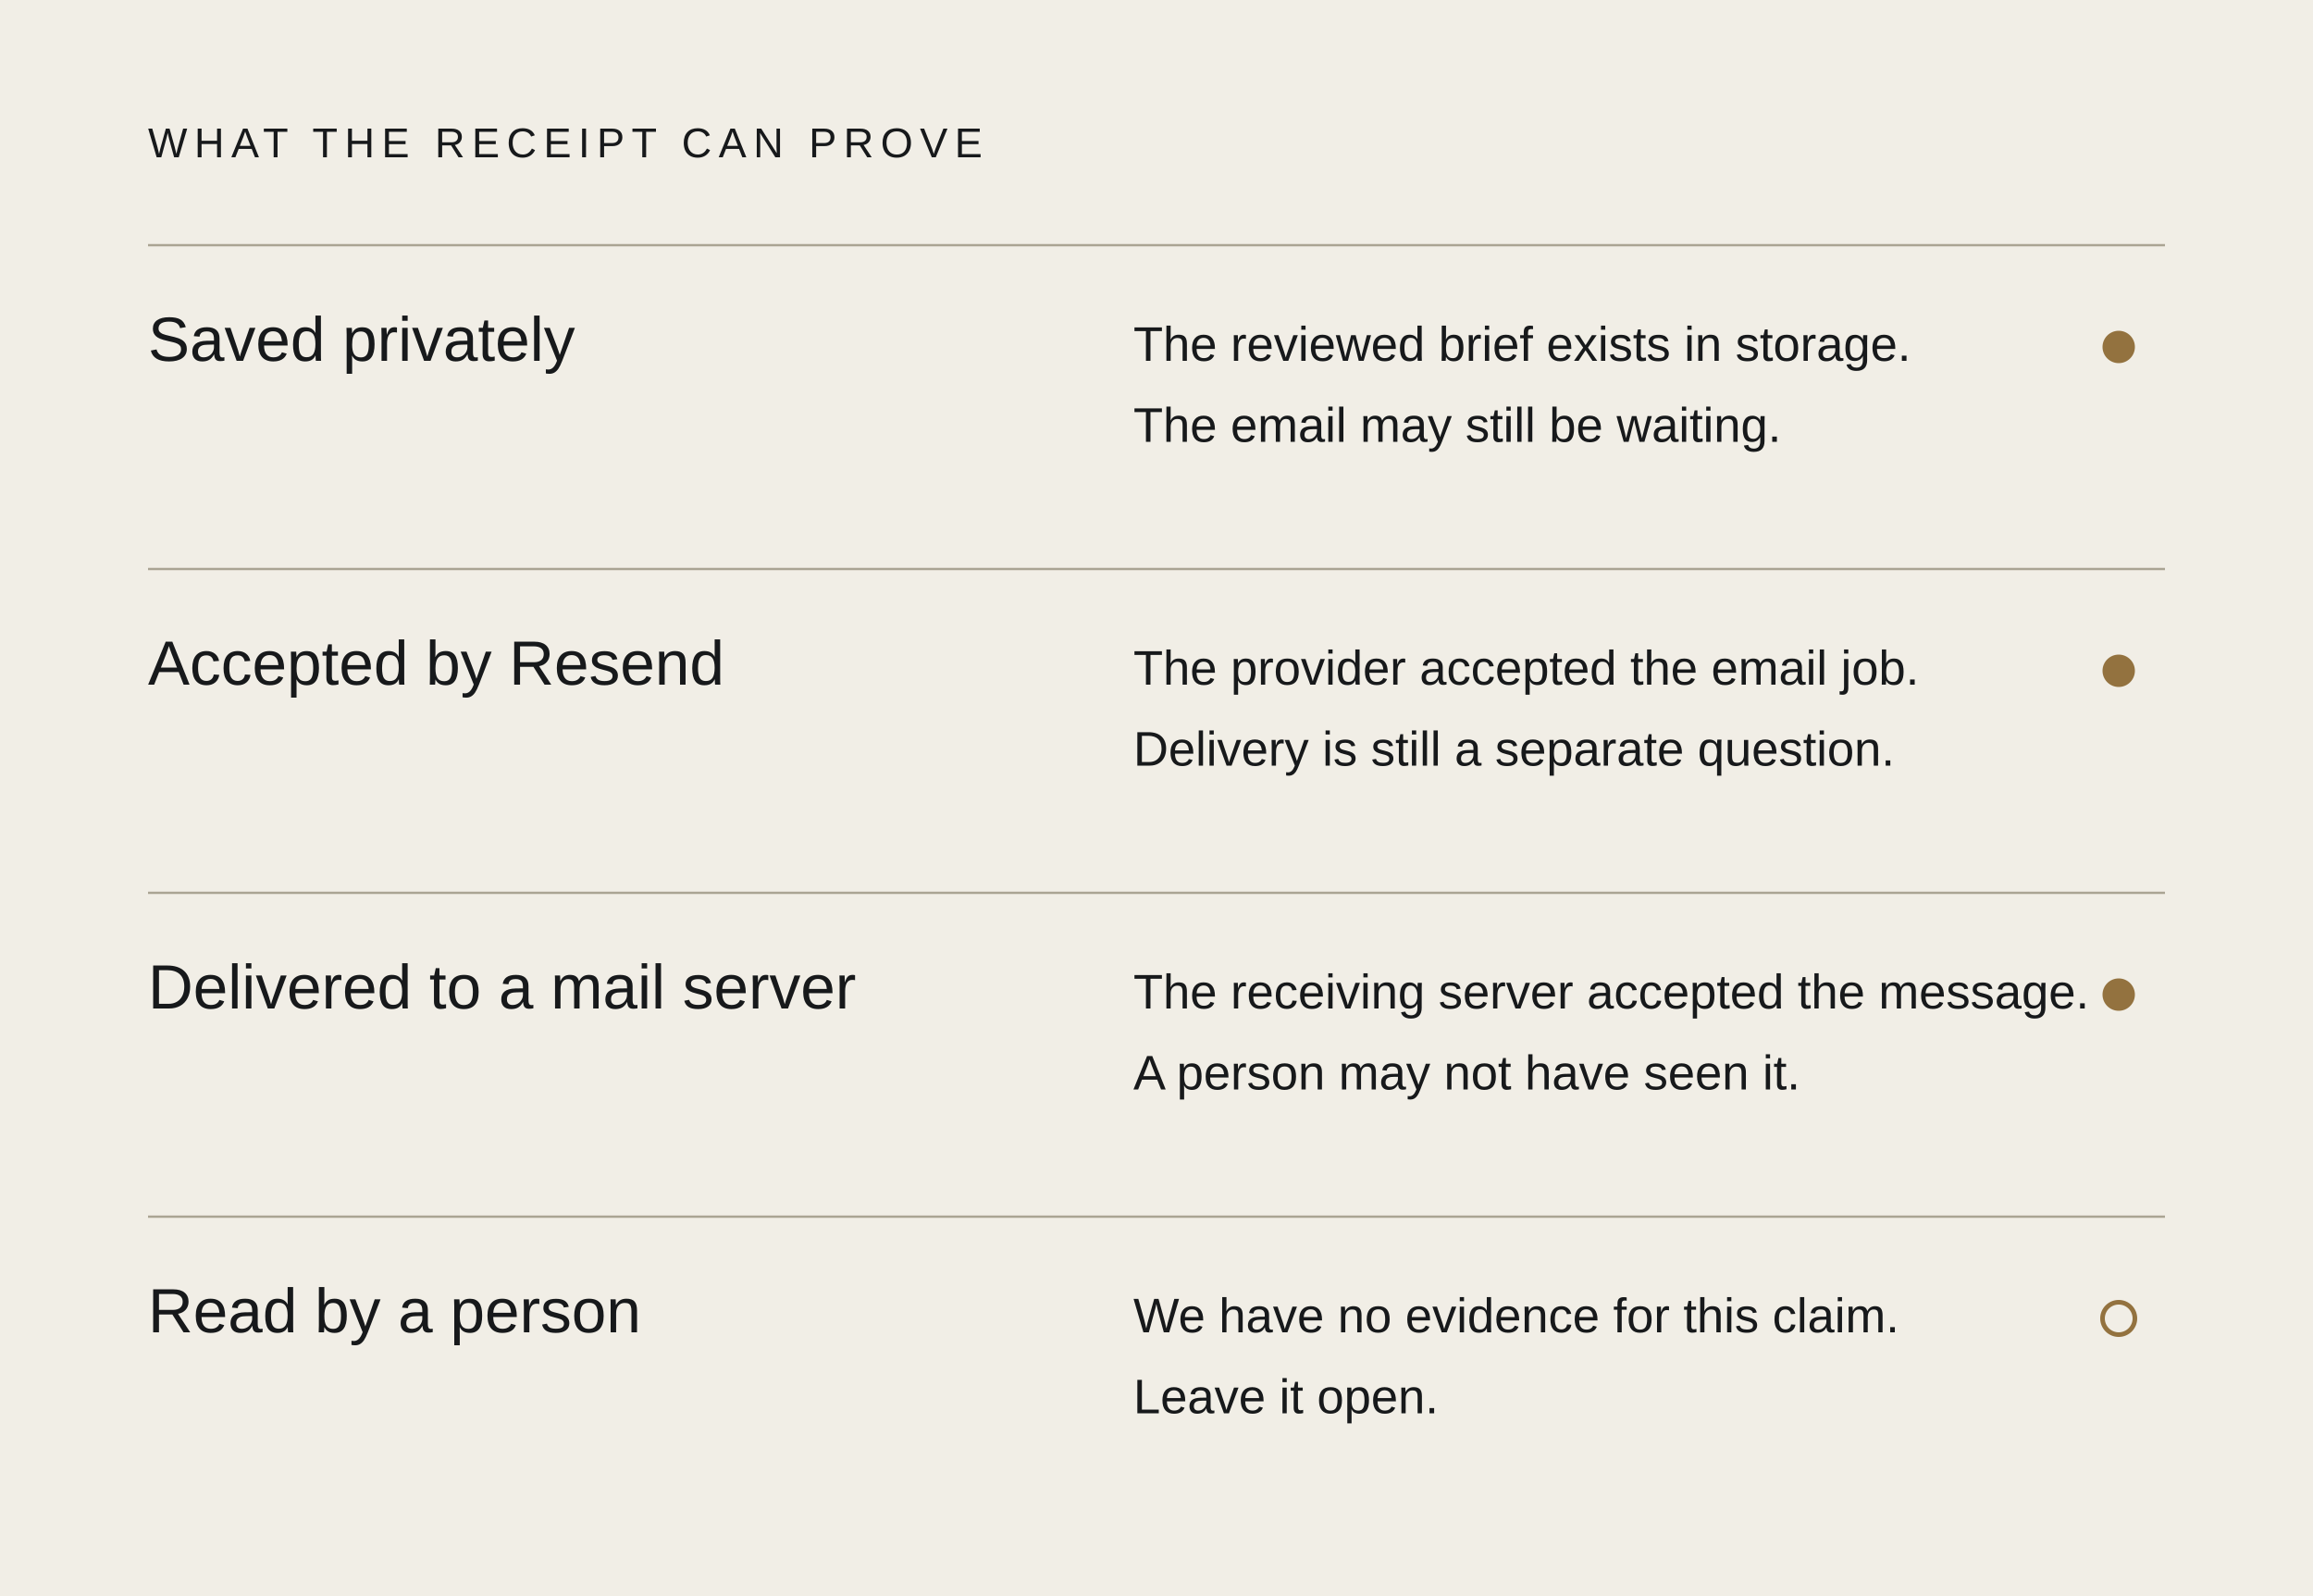
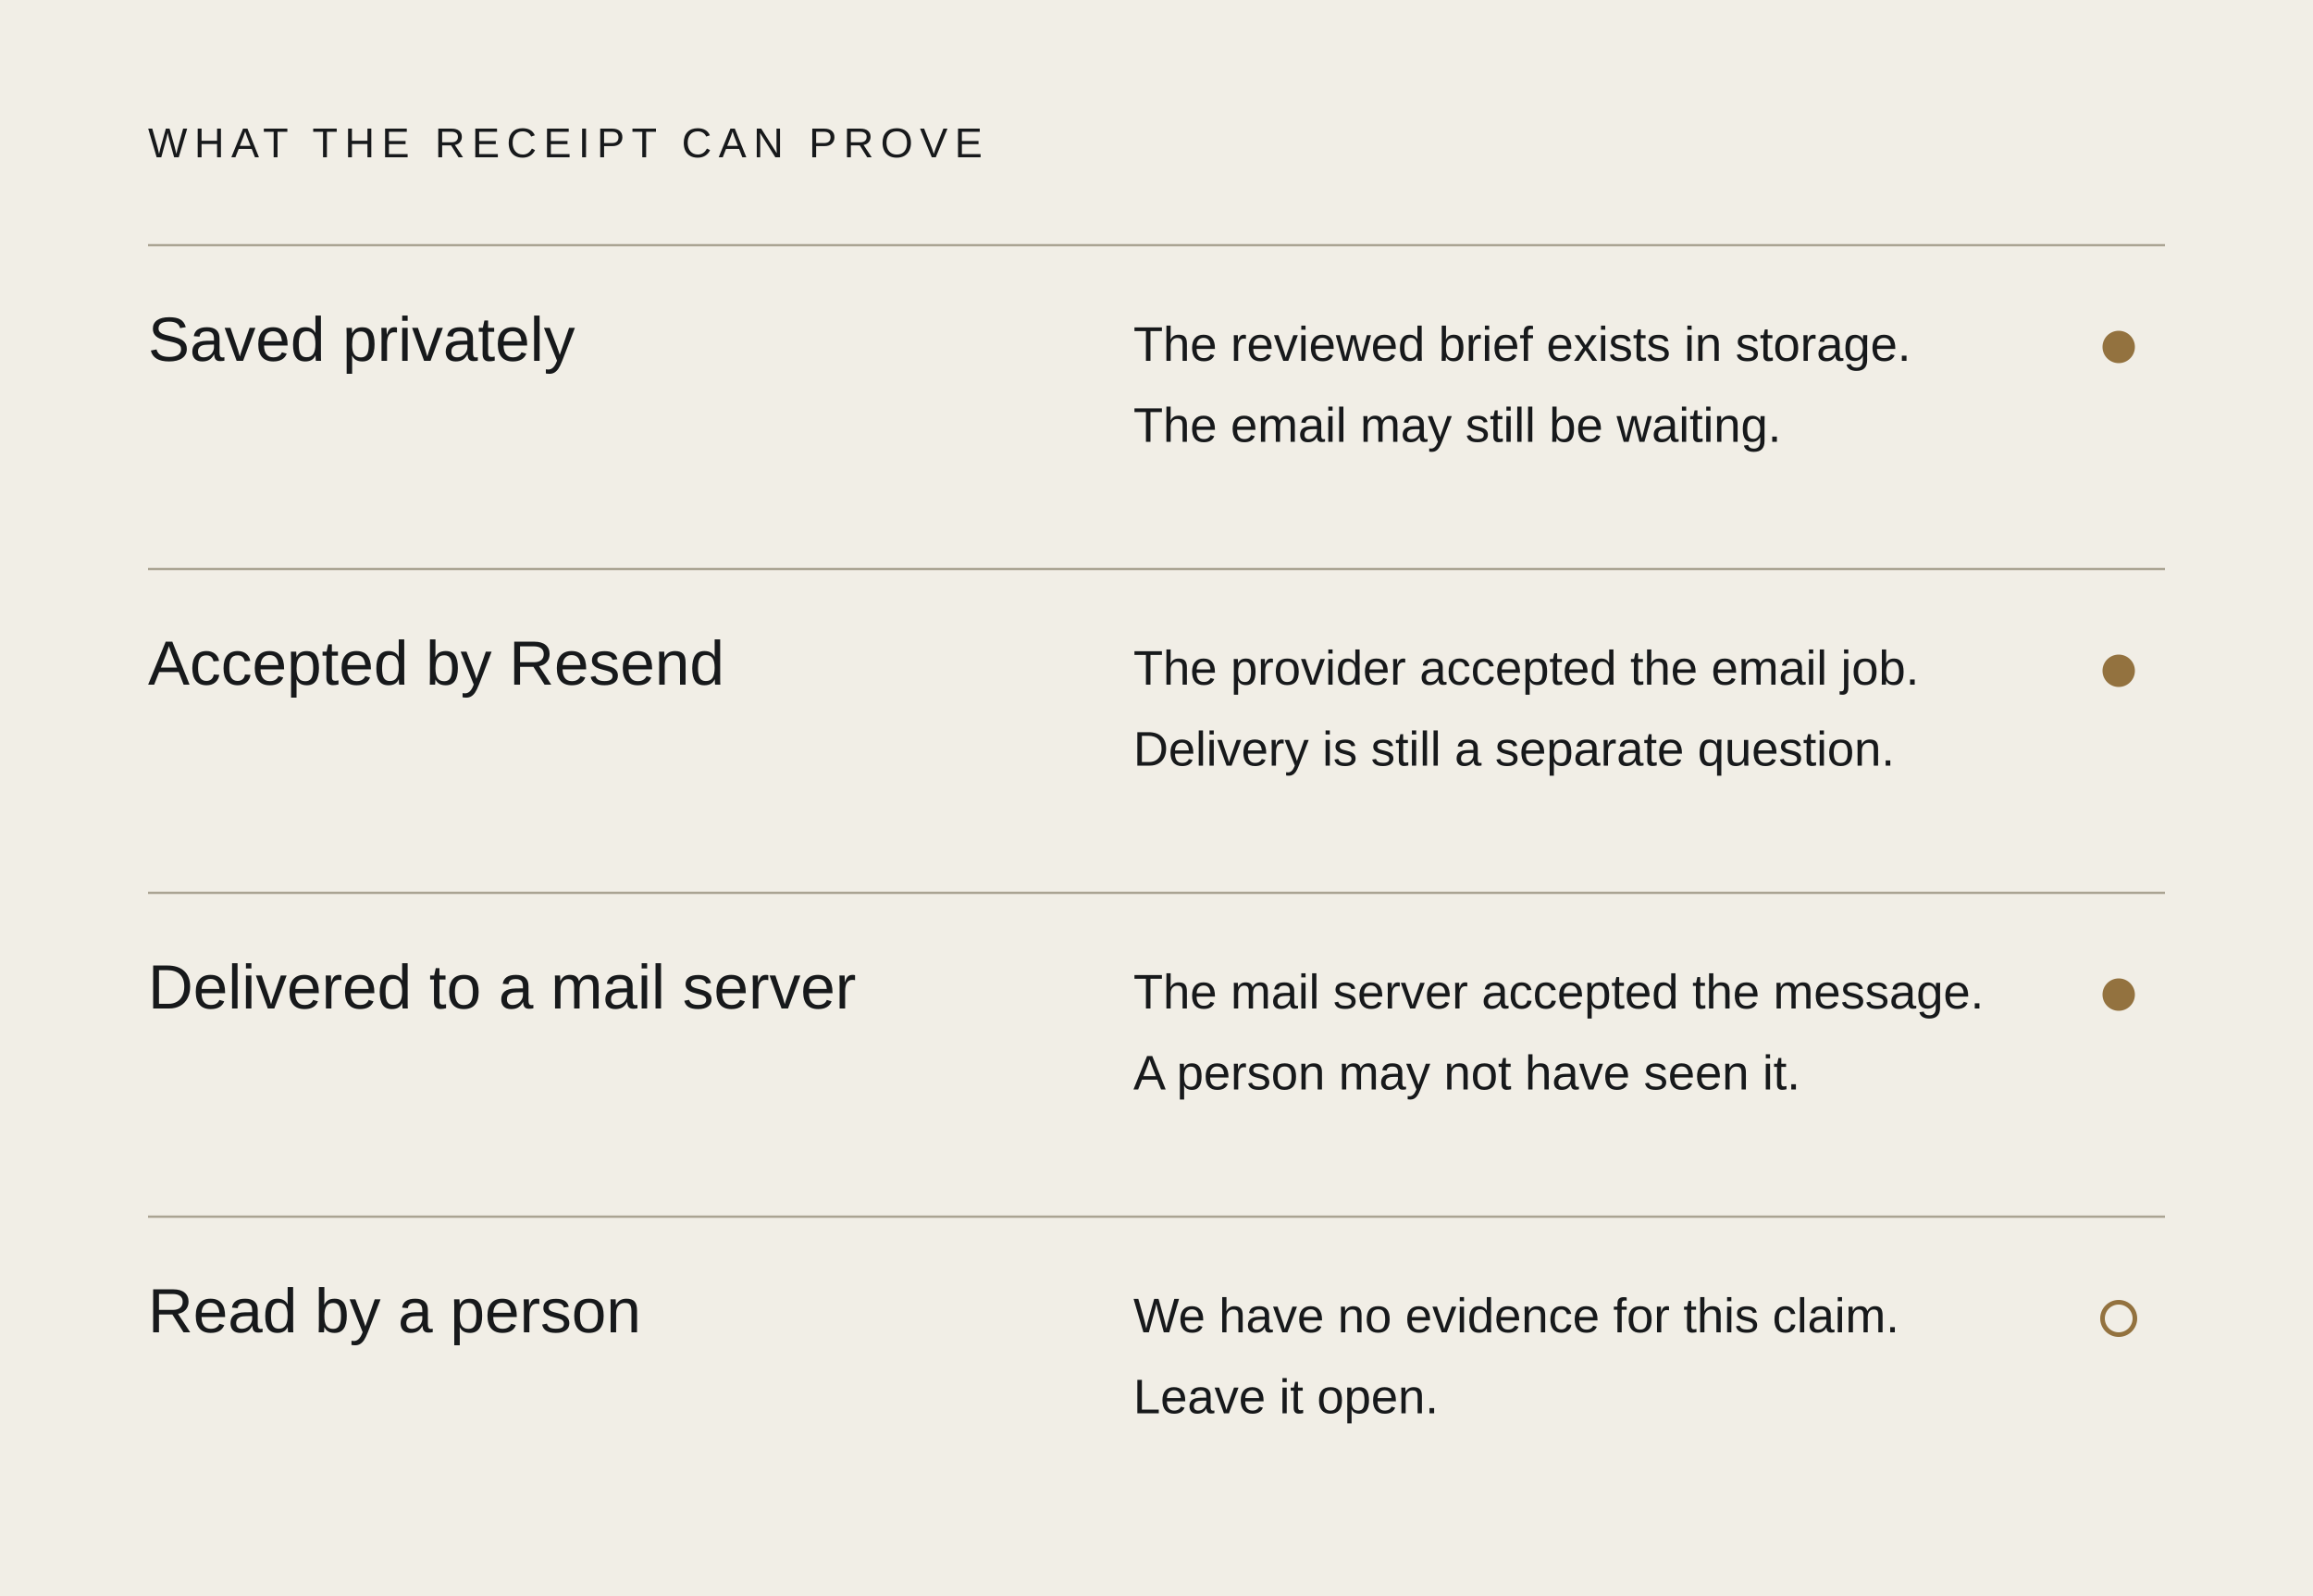
<svg xmlns="http://www.w3.org/2000/svg" viewBox="0 0 1000 690" role="img" aria-labelledby="title desc">
  <rect width="1000" height="690" fill="#f1eee6" />
  <g fill="#17191b" font-family="Arial, sans-serif">
    <text x="64" y="68" font-size="18" letter-spacing="3">WHAT THE RECEIPT CAN PROVE</text>
    <g stroke="#aaa493" fill="none">
      <path d="M64 106H936M64 246H936M64 386H936M64 526H936" />
    </g>
    <g font-size="27">
      <text x="64" y="156">Saved privately</text>
      <text x="64" y="296">Accepted by Resend</text>
      <text x="64" y="436">Delivered to a mail server</text>
      <text x="64" y="576">Read by a person</text>
    </g>
    <g font-size="21">
      <text x="490" y="156">The reviewed brief exists in storage.</text>
      <text x="490" y="191">The email may still be waiting.</text>
      <text x="490" y="296">The provider accepted the email job.</text>
      <text x="490" y="331">Delivery is still a separate question.</text>
-       <text x="490" y="436">The receiving server accepted the message.</text>
+       <text x="490" y="436">The mail server accepted the message.</text>
      <text x="490" y="471">A person may not have seen it.</text>
      <text x="490" y="576">We have no evidence for this claim.</text>
      <text x="490" y="611">Leave it open.</text>
    </g>
  </g>
  <g fill="#93723f">
    <circle cx="916" cy="150" r="7" />
    <circle cx="916" cy="290" r="7" />
    <circle cx="916" cy="430" r="7" />
  </g>
  <circle cx="916" cy="570" r="7" fill="none" stroke="#93723f" stroke-width="2" />
</svg>
